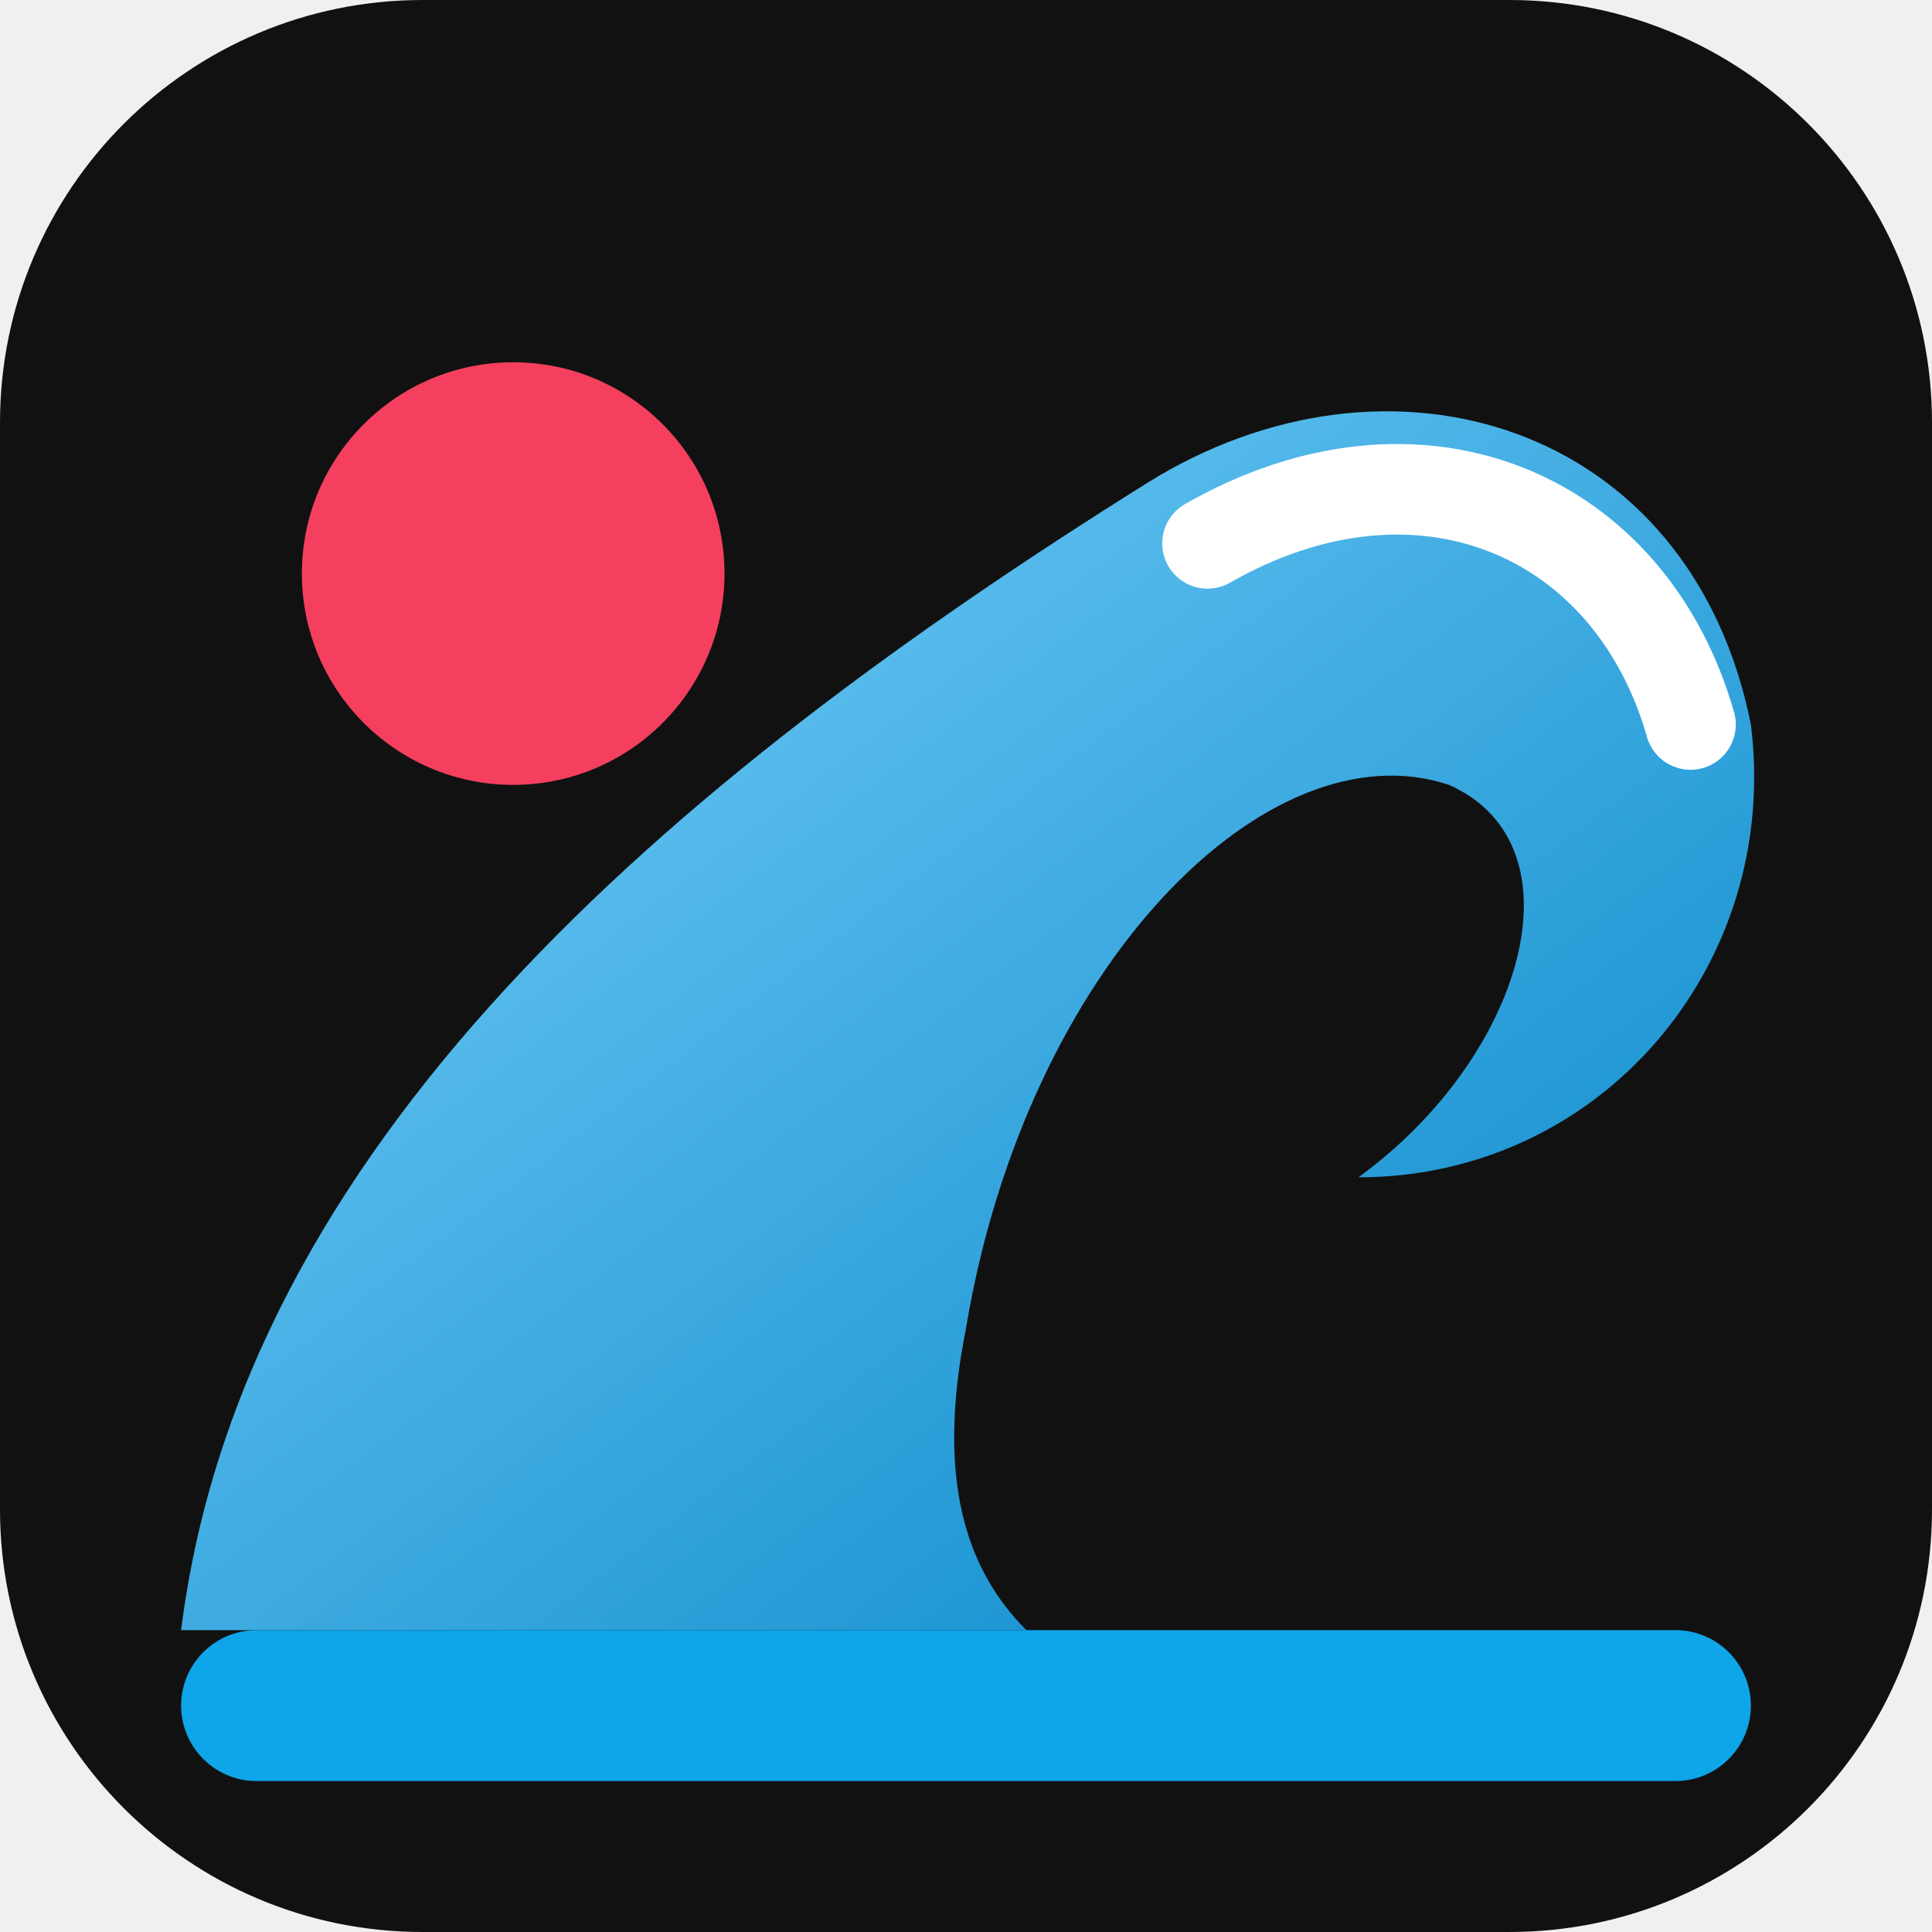
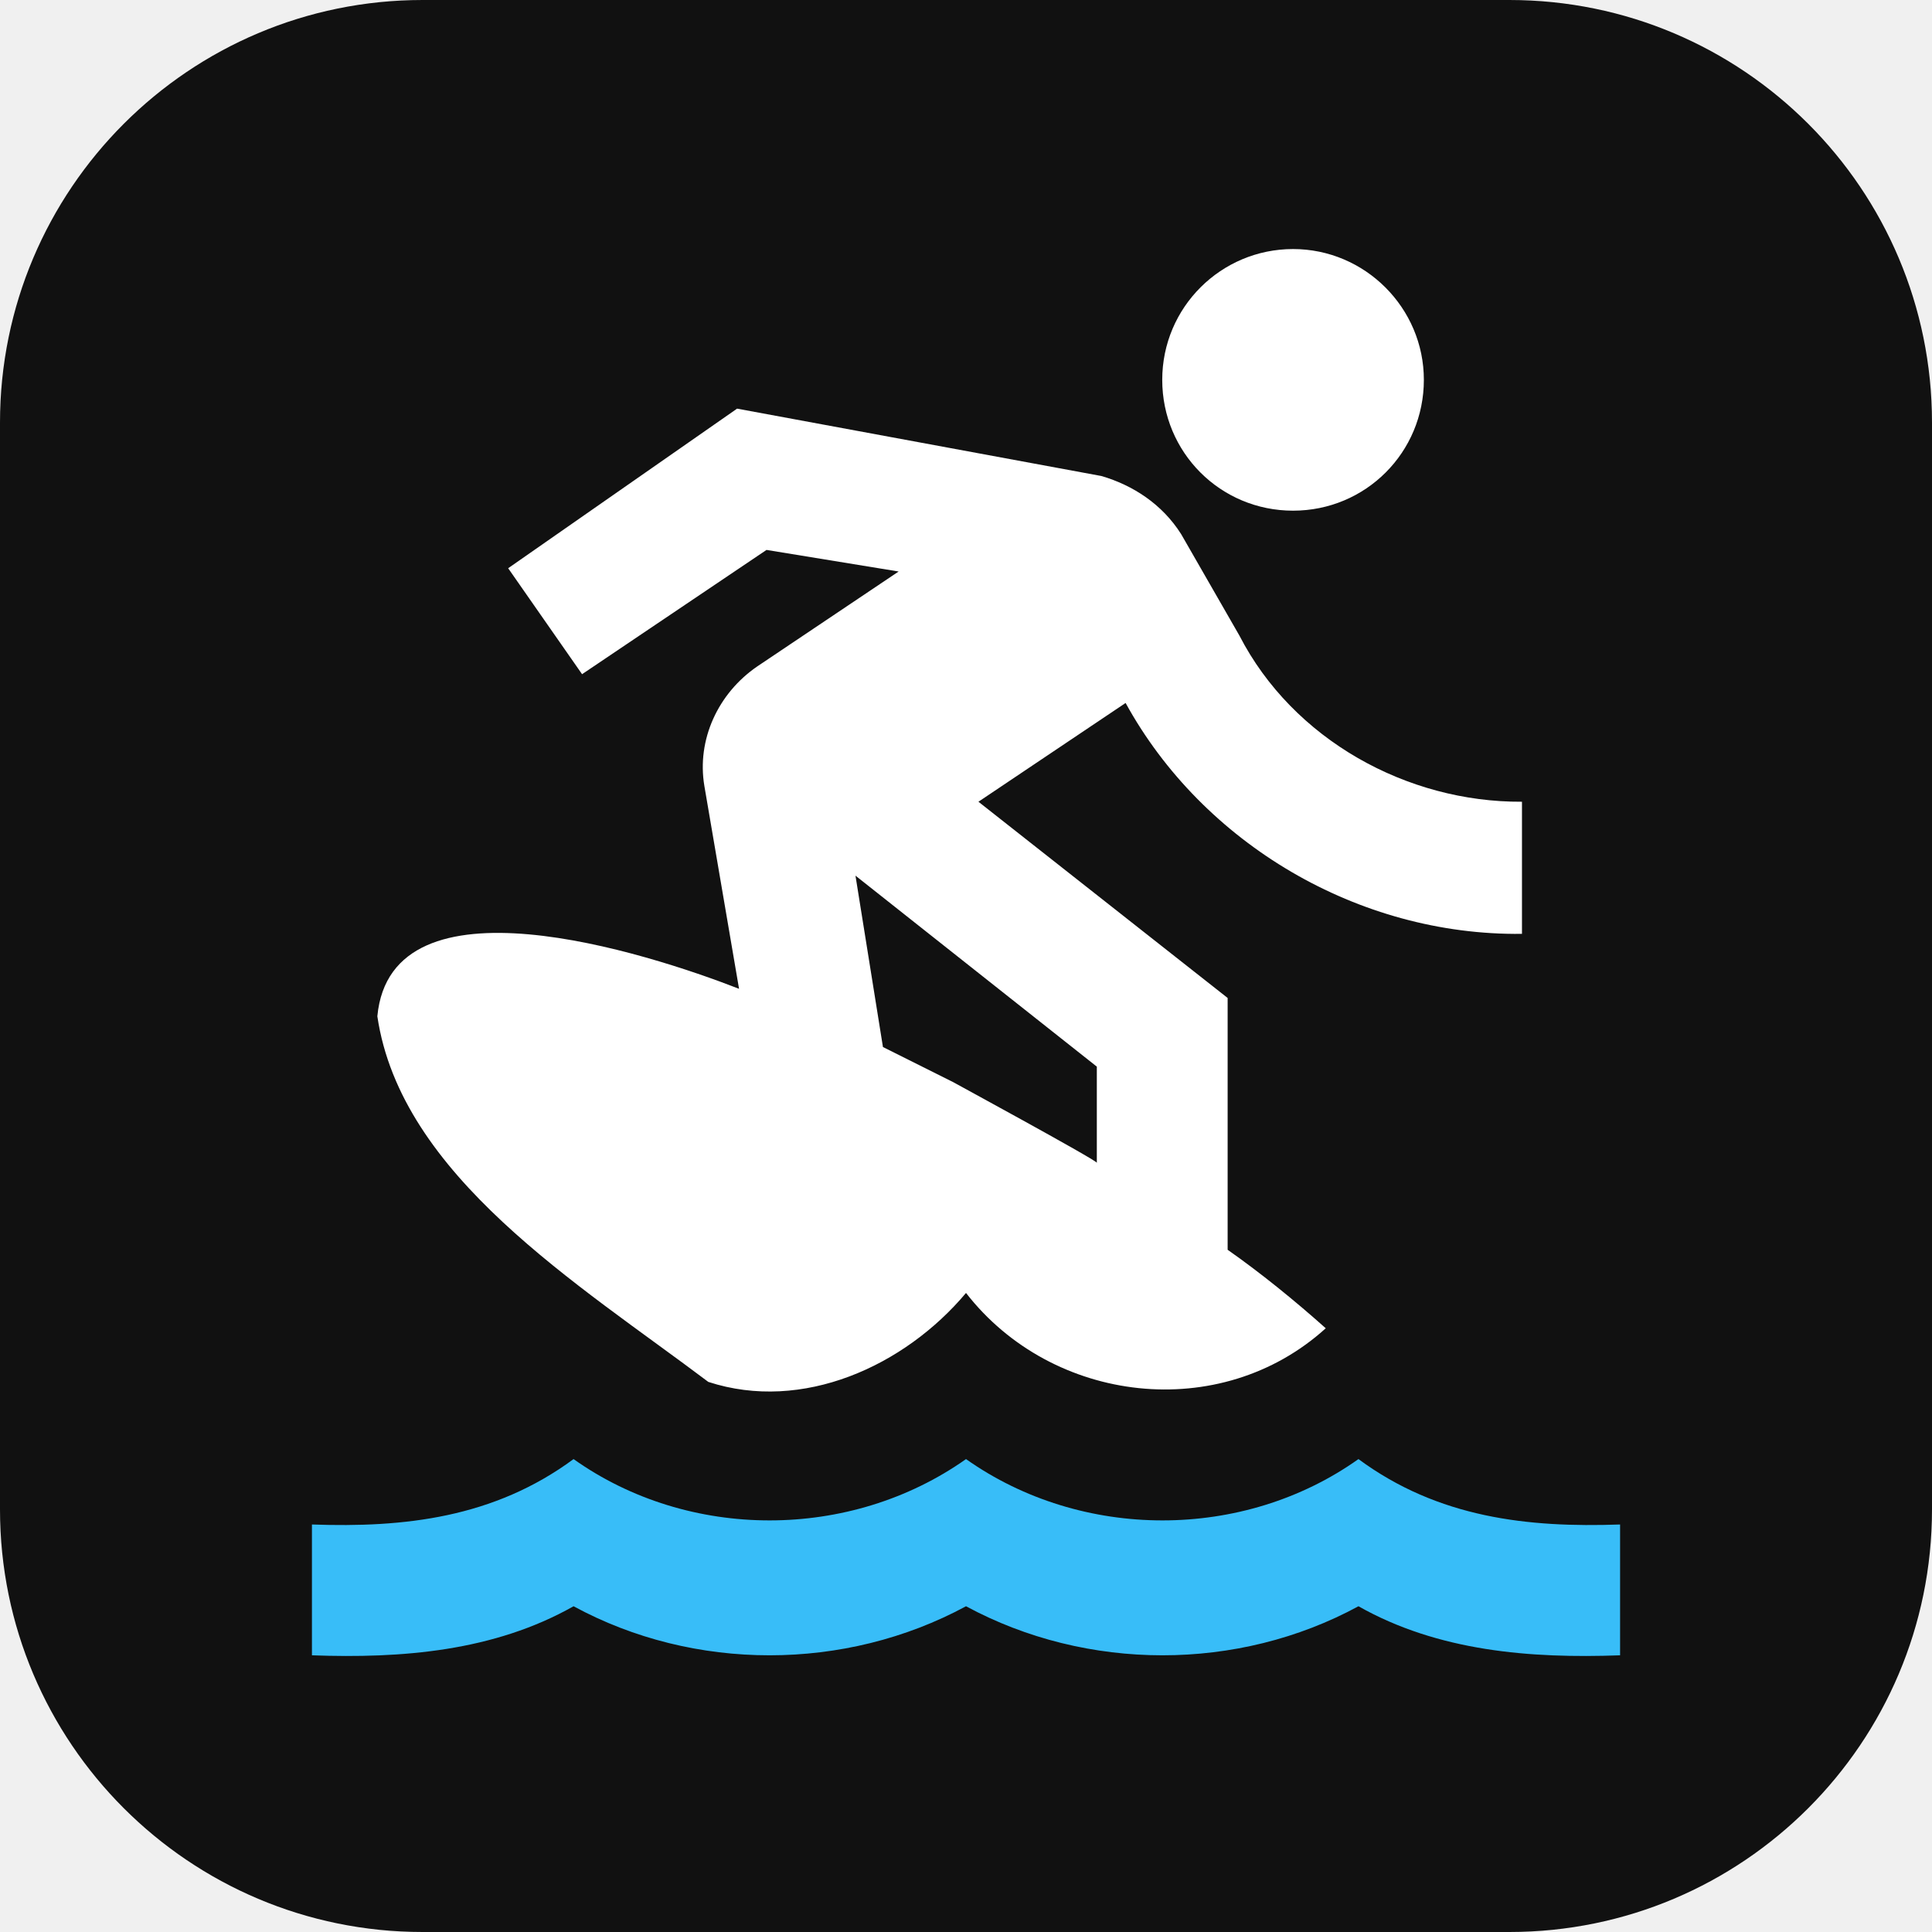
<svg xmlns="http://www.w3.org/2000/svg" viewBox="0 0 64 64" width="64" height="64">
-   <defs>
-     <linearGradient id="wave" x1="0" y1="0" x2="1" y2="1">
-       <stop offset="0" stop-color="#7dd3fc" />
-       <stop offset="1" stop-color="#0284c7" />
-     </linearGradient>
-   </defs>
  <rect width="64" height="64" rx="14" fill="#111111" />
-   <circle cx="17" cy="19" r="7" fill="#f43f5e" />
-   <path fill="url(#wave)" d="M6 54C8 38 22 26 38 16C46 11 56 14 58 24C59 32 53 39 45 39C50.5 35 52.5 28 48 26C42 24 34 32 32 44C31 49 32 52 34 54Z" />
-   <path fill="none" stroke="#ffffff" stroke-width="3" stroke-linecap="round" d="M40 18C47 14 54 17 56 24" />
-   <rect x="6" y="54" width="52" height="5" rx="2.5" fill="#0ea5e9" />
+   <g transform="translate(6 5) scale(2.1667)">
+     <path fill="#38bdf8" d="M22 23V21C20.59 21.05 19.22 20.9 18 20C16.24 21.25 13.77 21.25 12 20C10.23 21.25 7.76 21.25 6 20C4.78 20.9 3.41 21.05 2 21V23C3.37 23.05 4.78 22.94 6 22.25C7.84 23.25 10.15 23.25 12 22.25C13.85 23.25 16.16 23.25 18 22.25C19.22 22.94 20.63 23.05 22 23Z" />
+     <path fill="#ffffff" d="M20.5 11.97V9.95C18.74 9.96 17 9 16.18 7.41L15.29 5.86C15 5.4 14.55 5.11 14.07 4.97L8.5 3.94L5 6.38L6.13 8L8.95 6.1L10.97 6.43L8.81 7.88C8.21 8.29 7.88 9 8 9.71L8.53 12.81C7.12 12.26 3.21 11 3 13.23C3.36 15.67 6.07 17.32 8.06 18.82C9.5 19.29 11.06 18.58 12 17.46C13.32 19.16 15.89 19.46 17.5 18C17.03 17.58 16.5 17.15 16 16.8V12.95L12.19 9.95L14.44 8.44C15.62 10.59 18 12 20.5 11.97M14 14V15.47C14 15.43 11.66 14.16 11.81 14.24L10.73 13.7L10.31 11.08L14 14M19 3.5C19 4.61 18.11 5.5 17 5.5S15 4.61 15 3.5 15.9 1.5 17 1.5 19 2.4 19 3.5Z" />
+   </g>
</svg>
